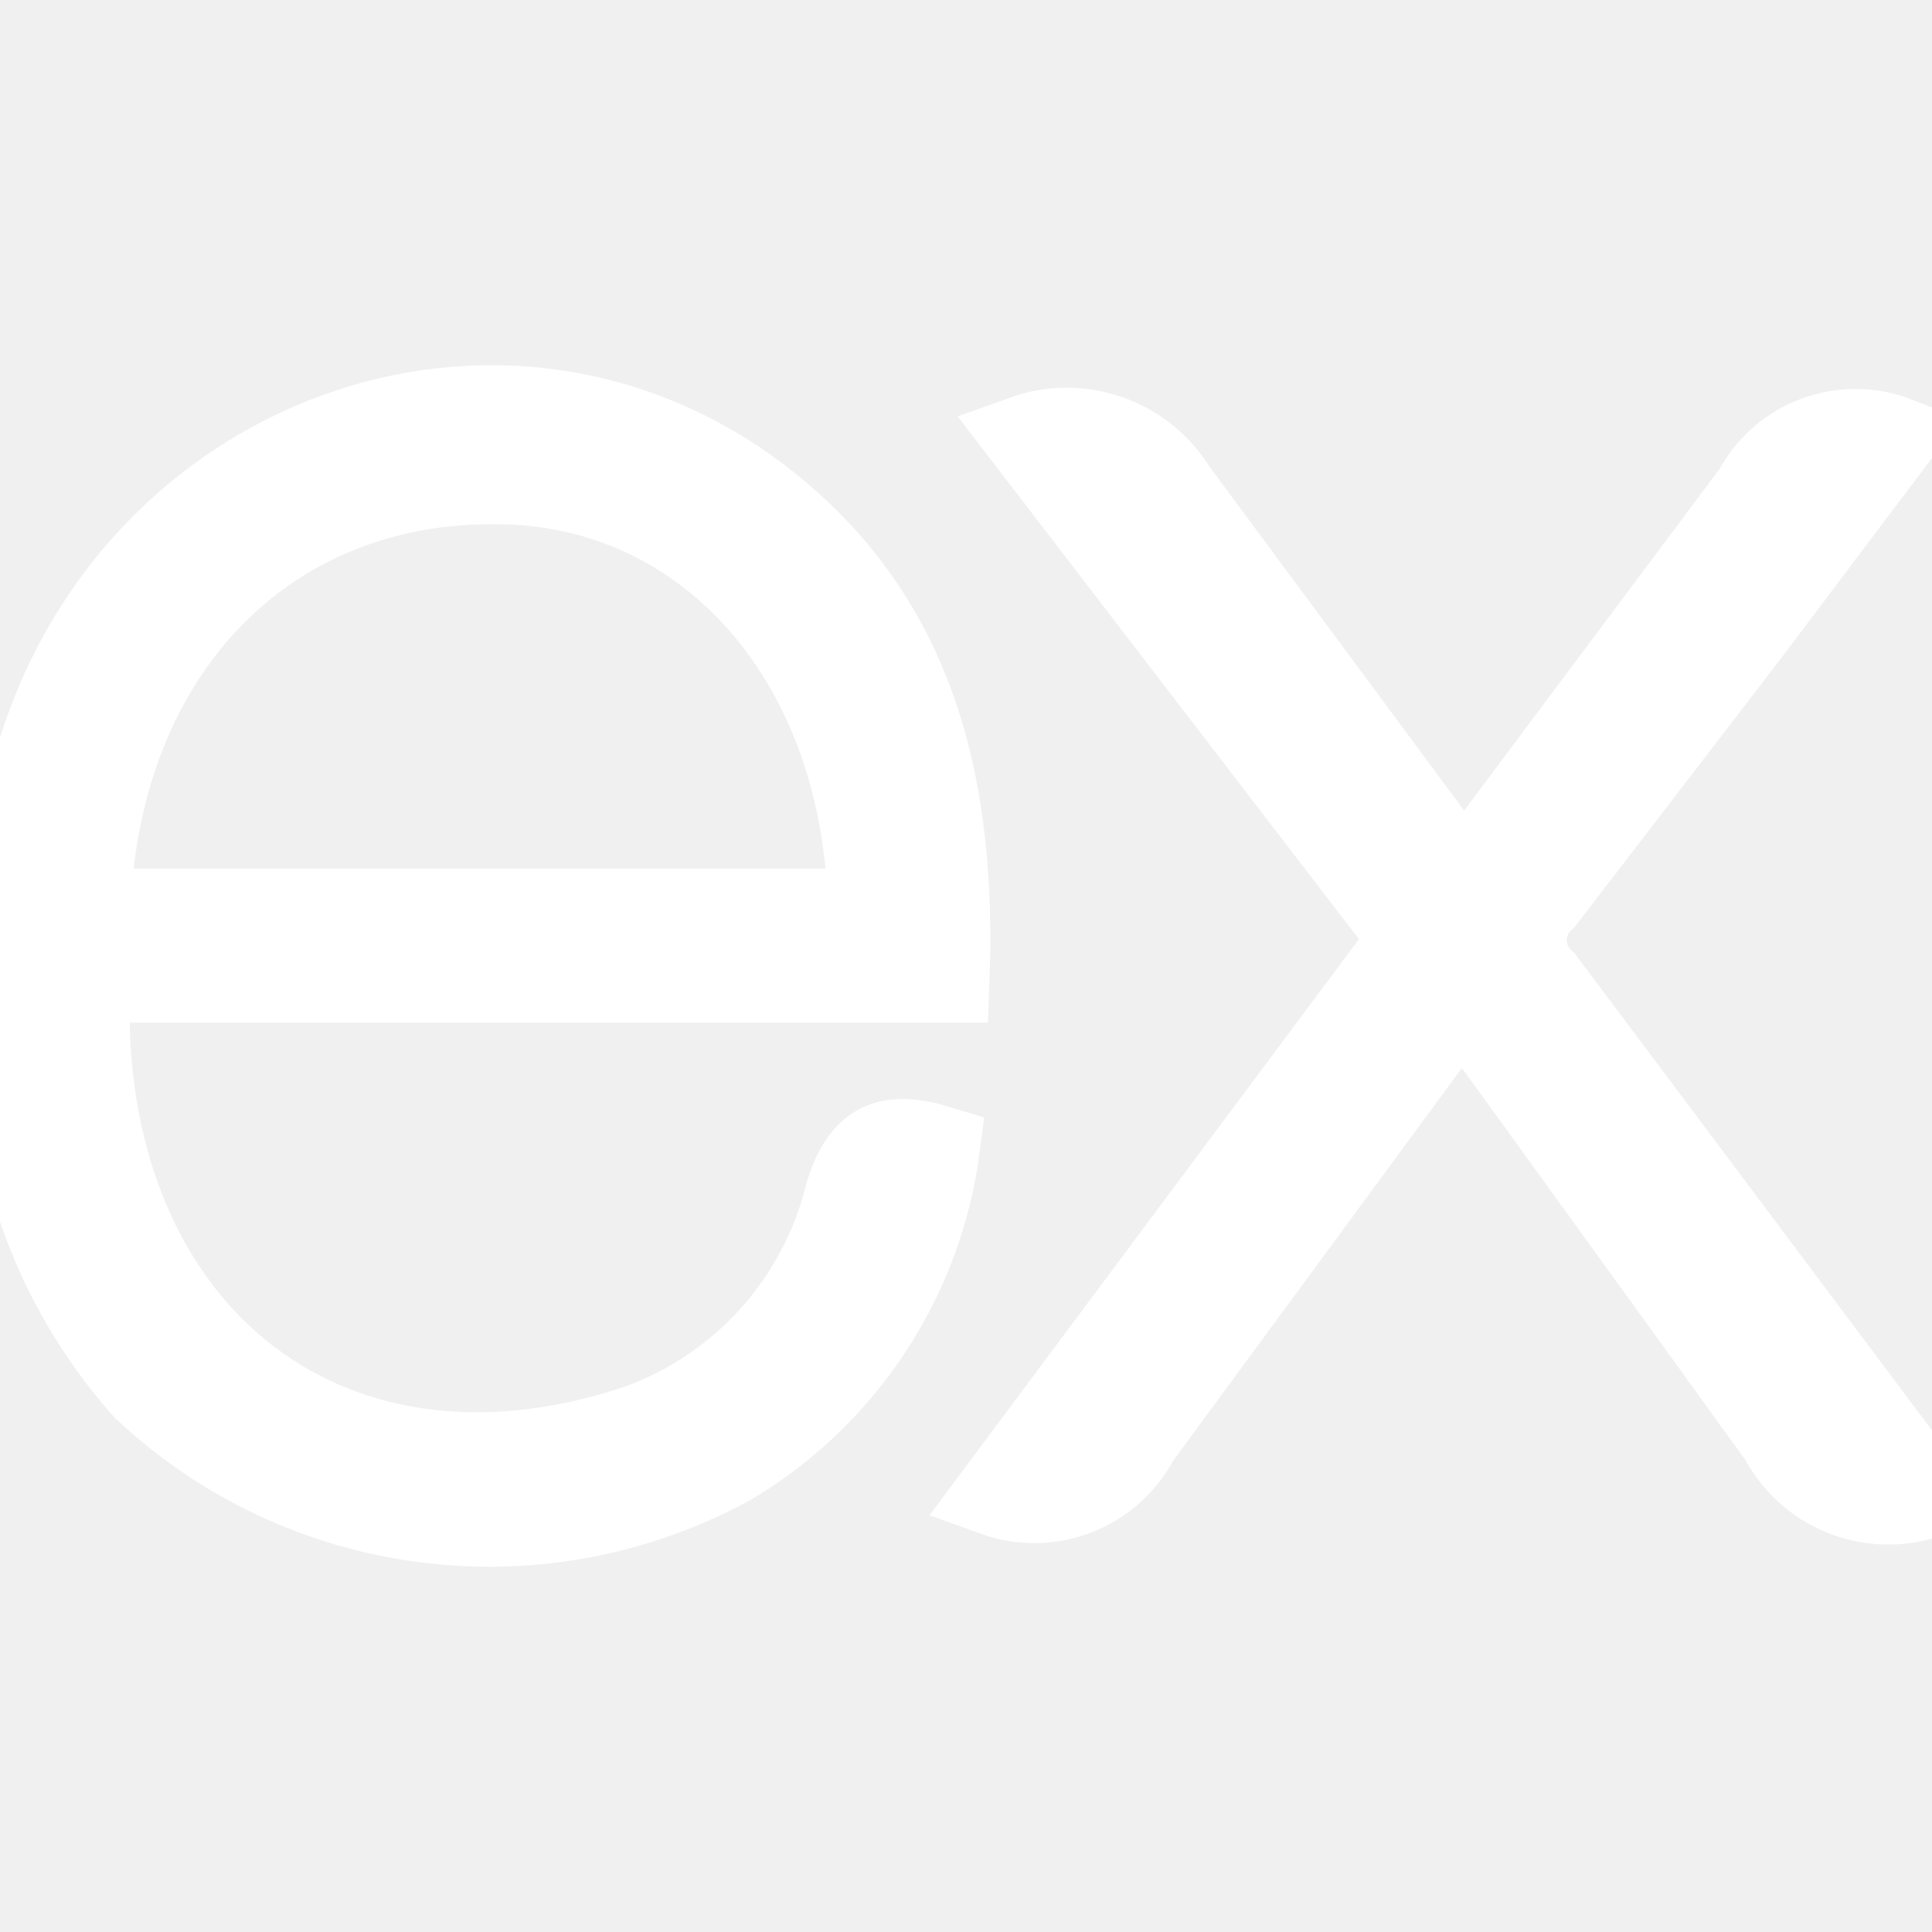
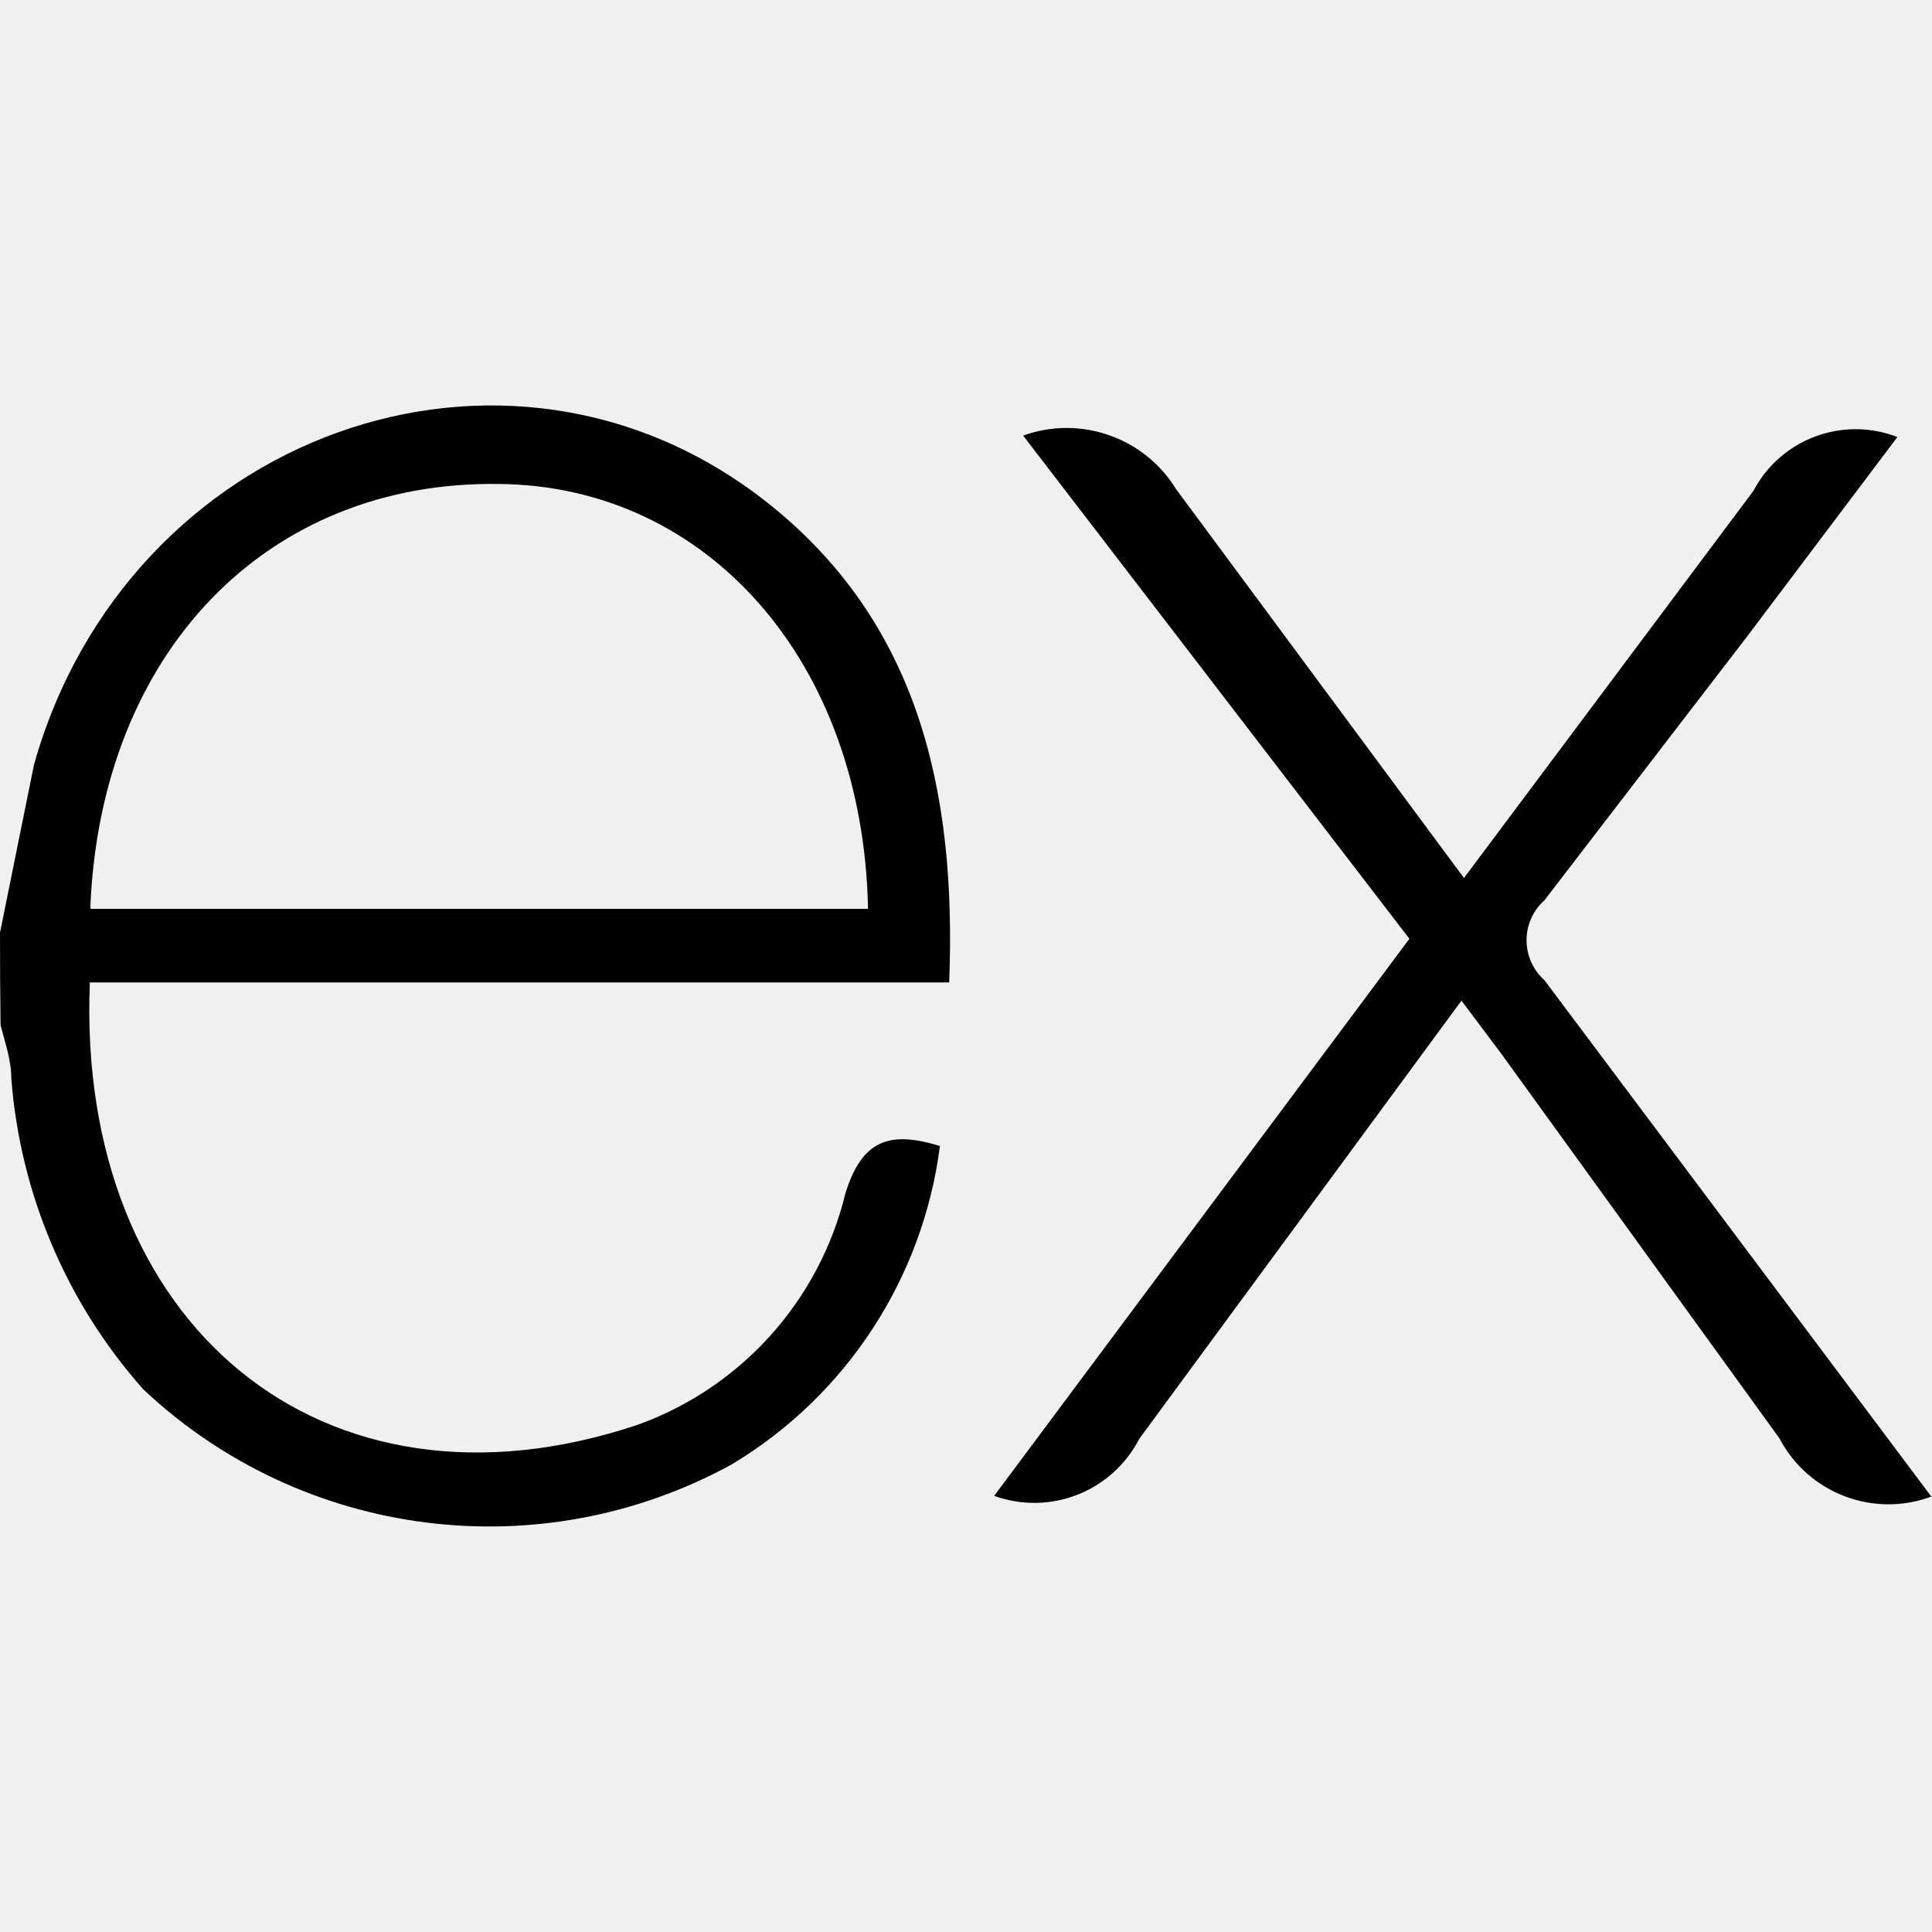
- <svg xmlns="http://www.w3.org/2000/svg" fill="#ffffff" width="800px" height="800px" viewBox="0 0 24 24" role="img" stroke="#ffffff">
-   <g id="SVGRepo_bgCarrier" stroke-width="0" />
-   <g id="SVGRepo_tracerCarrier" stroke-linecap="round" stroke-linejoin="round" />
-   <g id="SVGRepo_iconCarrier">
-     <path d="M24 18.588a1.529 1.529 0 0 1-1.895-.72l-3.45-4.771-.5-.667-4.003 5.444a1.466 1.466 0 0 1-1.802.708l5.158-6.92-4.798-6.251a1.595 1.595 0 0 1 1.9.666l3.576 4.83 3.596-4.81a1.435 1.435 0 0 1 1.788-.668L21.708 7.9l-2.522 3.283a.666.666 0 0 0 0 .994l4.804 6.412zM.002 11.576l.42-2.075c1.154-4.103 5.858-5.81 9.094-3.27 1.895 1.489 2.368 3.597 2.275 5.973H1.116C.943 16.447 4.005 19.009 7.92 17.7a4.078 4.078 0 0 0 2.582-2.876c.207-.666.548-.78 1.174-.588a5.417 5.417 0 0 1-2.589 3.957 6.272 6.272 0 0 1-7.306-.933 6.575 6.575 0 0 1-1.64-3.858c0-.235-.08-.455-.134-.666A88.33 88.33 0 0 1 0 11.577zm1.127-.286h9.654c-.06-3.076-2.001-5.258-4.59-5.278-2.882-.04-4.944 2.094-5.071 5.264z" />
-   </g>
+ <svg xmlns="http://www.w3.org/2000/svg" fill="#000000" width="800px" height="800px" viewBox="0 0 24 24" role="img">
+   <path d="M24 18.588a1.529 1.529 0 0 1-1.895-.72l-3.45-4.771-.5-.667-4.003 5.444a1.466 1.466 0 0 1-1.802.708l5.158-6.92-4.798-6.251a1.595 1.595 0 0 1 1.9.666l3.576 4.83 3.596-4.81a1.435 1.435 0 0 1 1.788-.668L21.708 7.9l-2.522 3.283a.666.666 0 0 0 0 .994l4.804 6.412zM.002 11.576l.42-2.075c1.154-4.103 5.858-5.81 9.094-3.27 1.895 1.489 2.368 3.597 2.275 5.973H1.116C.943 16.447 4.005 19.009 7.92 17.7a4.078 4.078 0 0 0 2.582-2.876c.207-.666.548-.78 1.174-.588a5.417 5.417 0 0 1-2.589 3.957 6.272 6.272 0 0 1-7.306-.933 6.575 6.575 0 0 1-1.64-3.858c0-.235-.08-.455-.134-.666A88.33 88.33 0 0 1 0 11.577zm1.127-.286h9.654c-.06-3.076-2.001-5.258-4.59-5.278-2.882-.04-4.944 2.094-5.071 5.264z" />
</svg>
